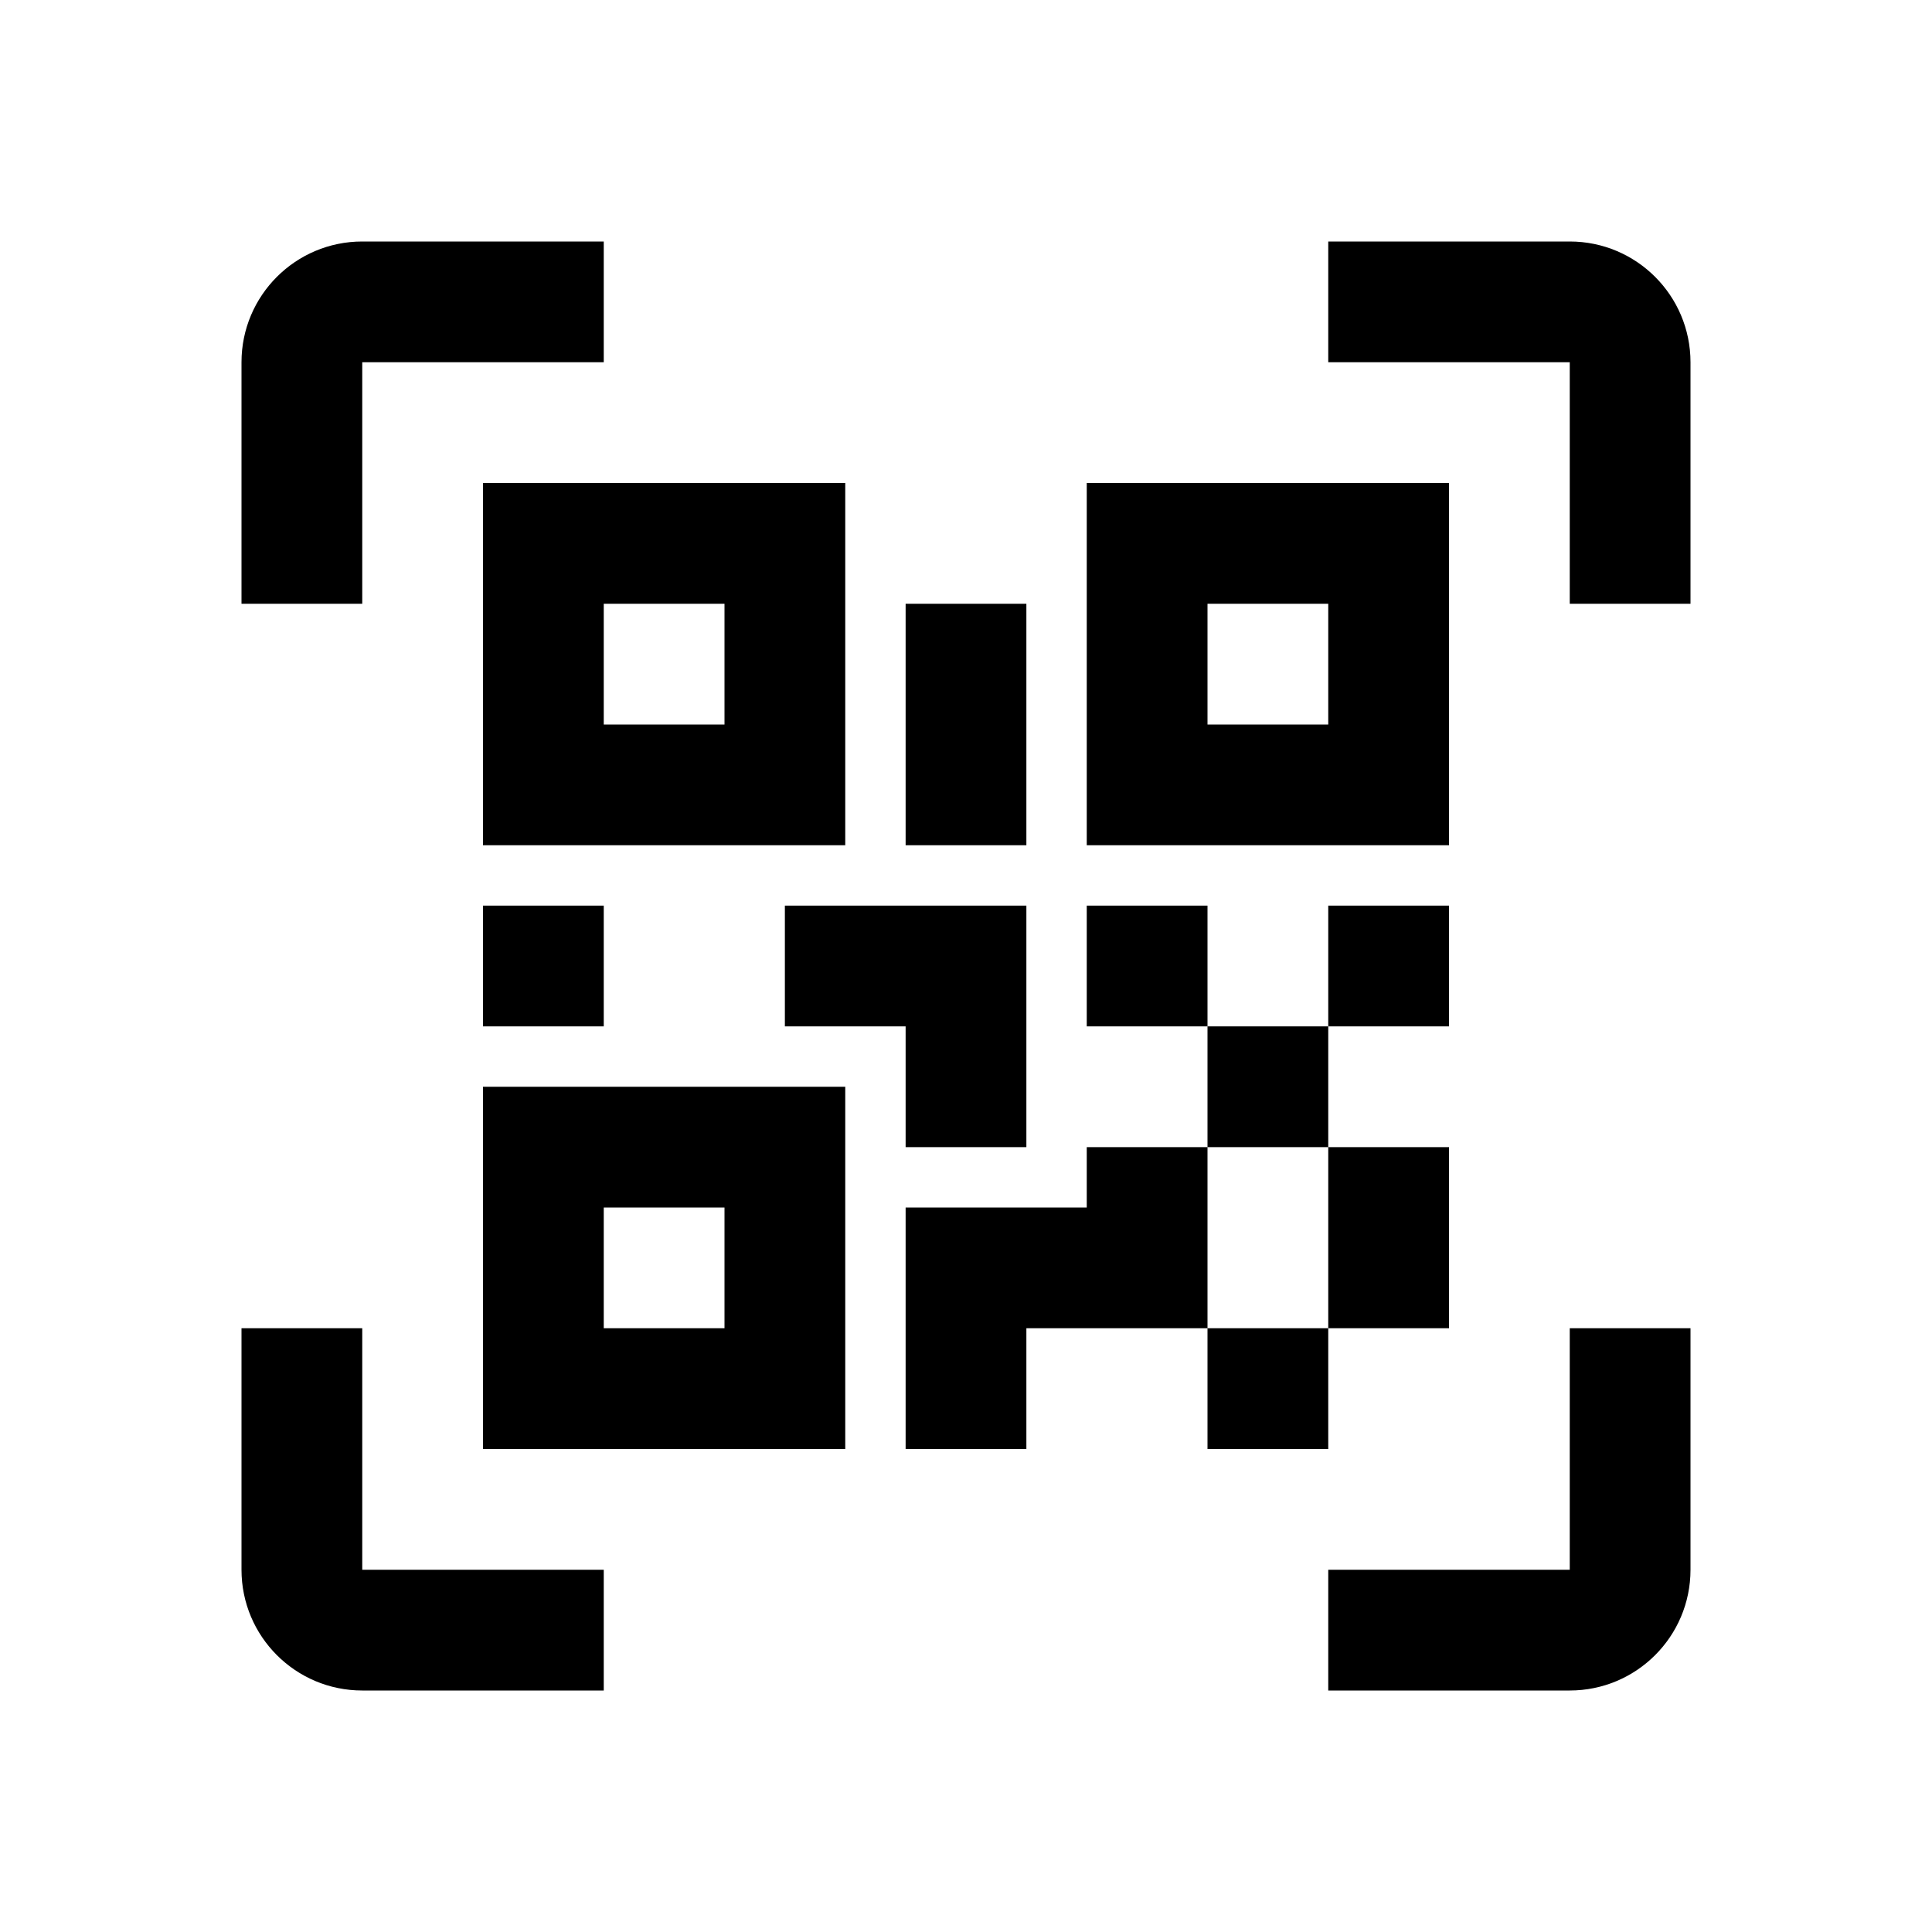
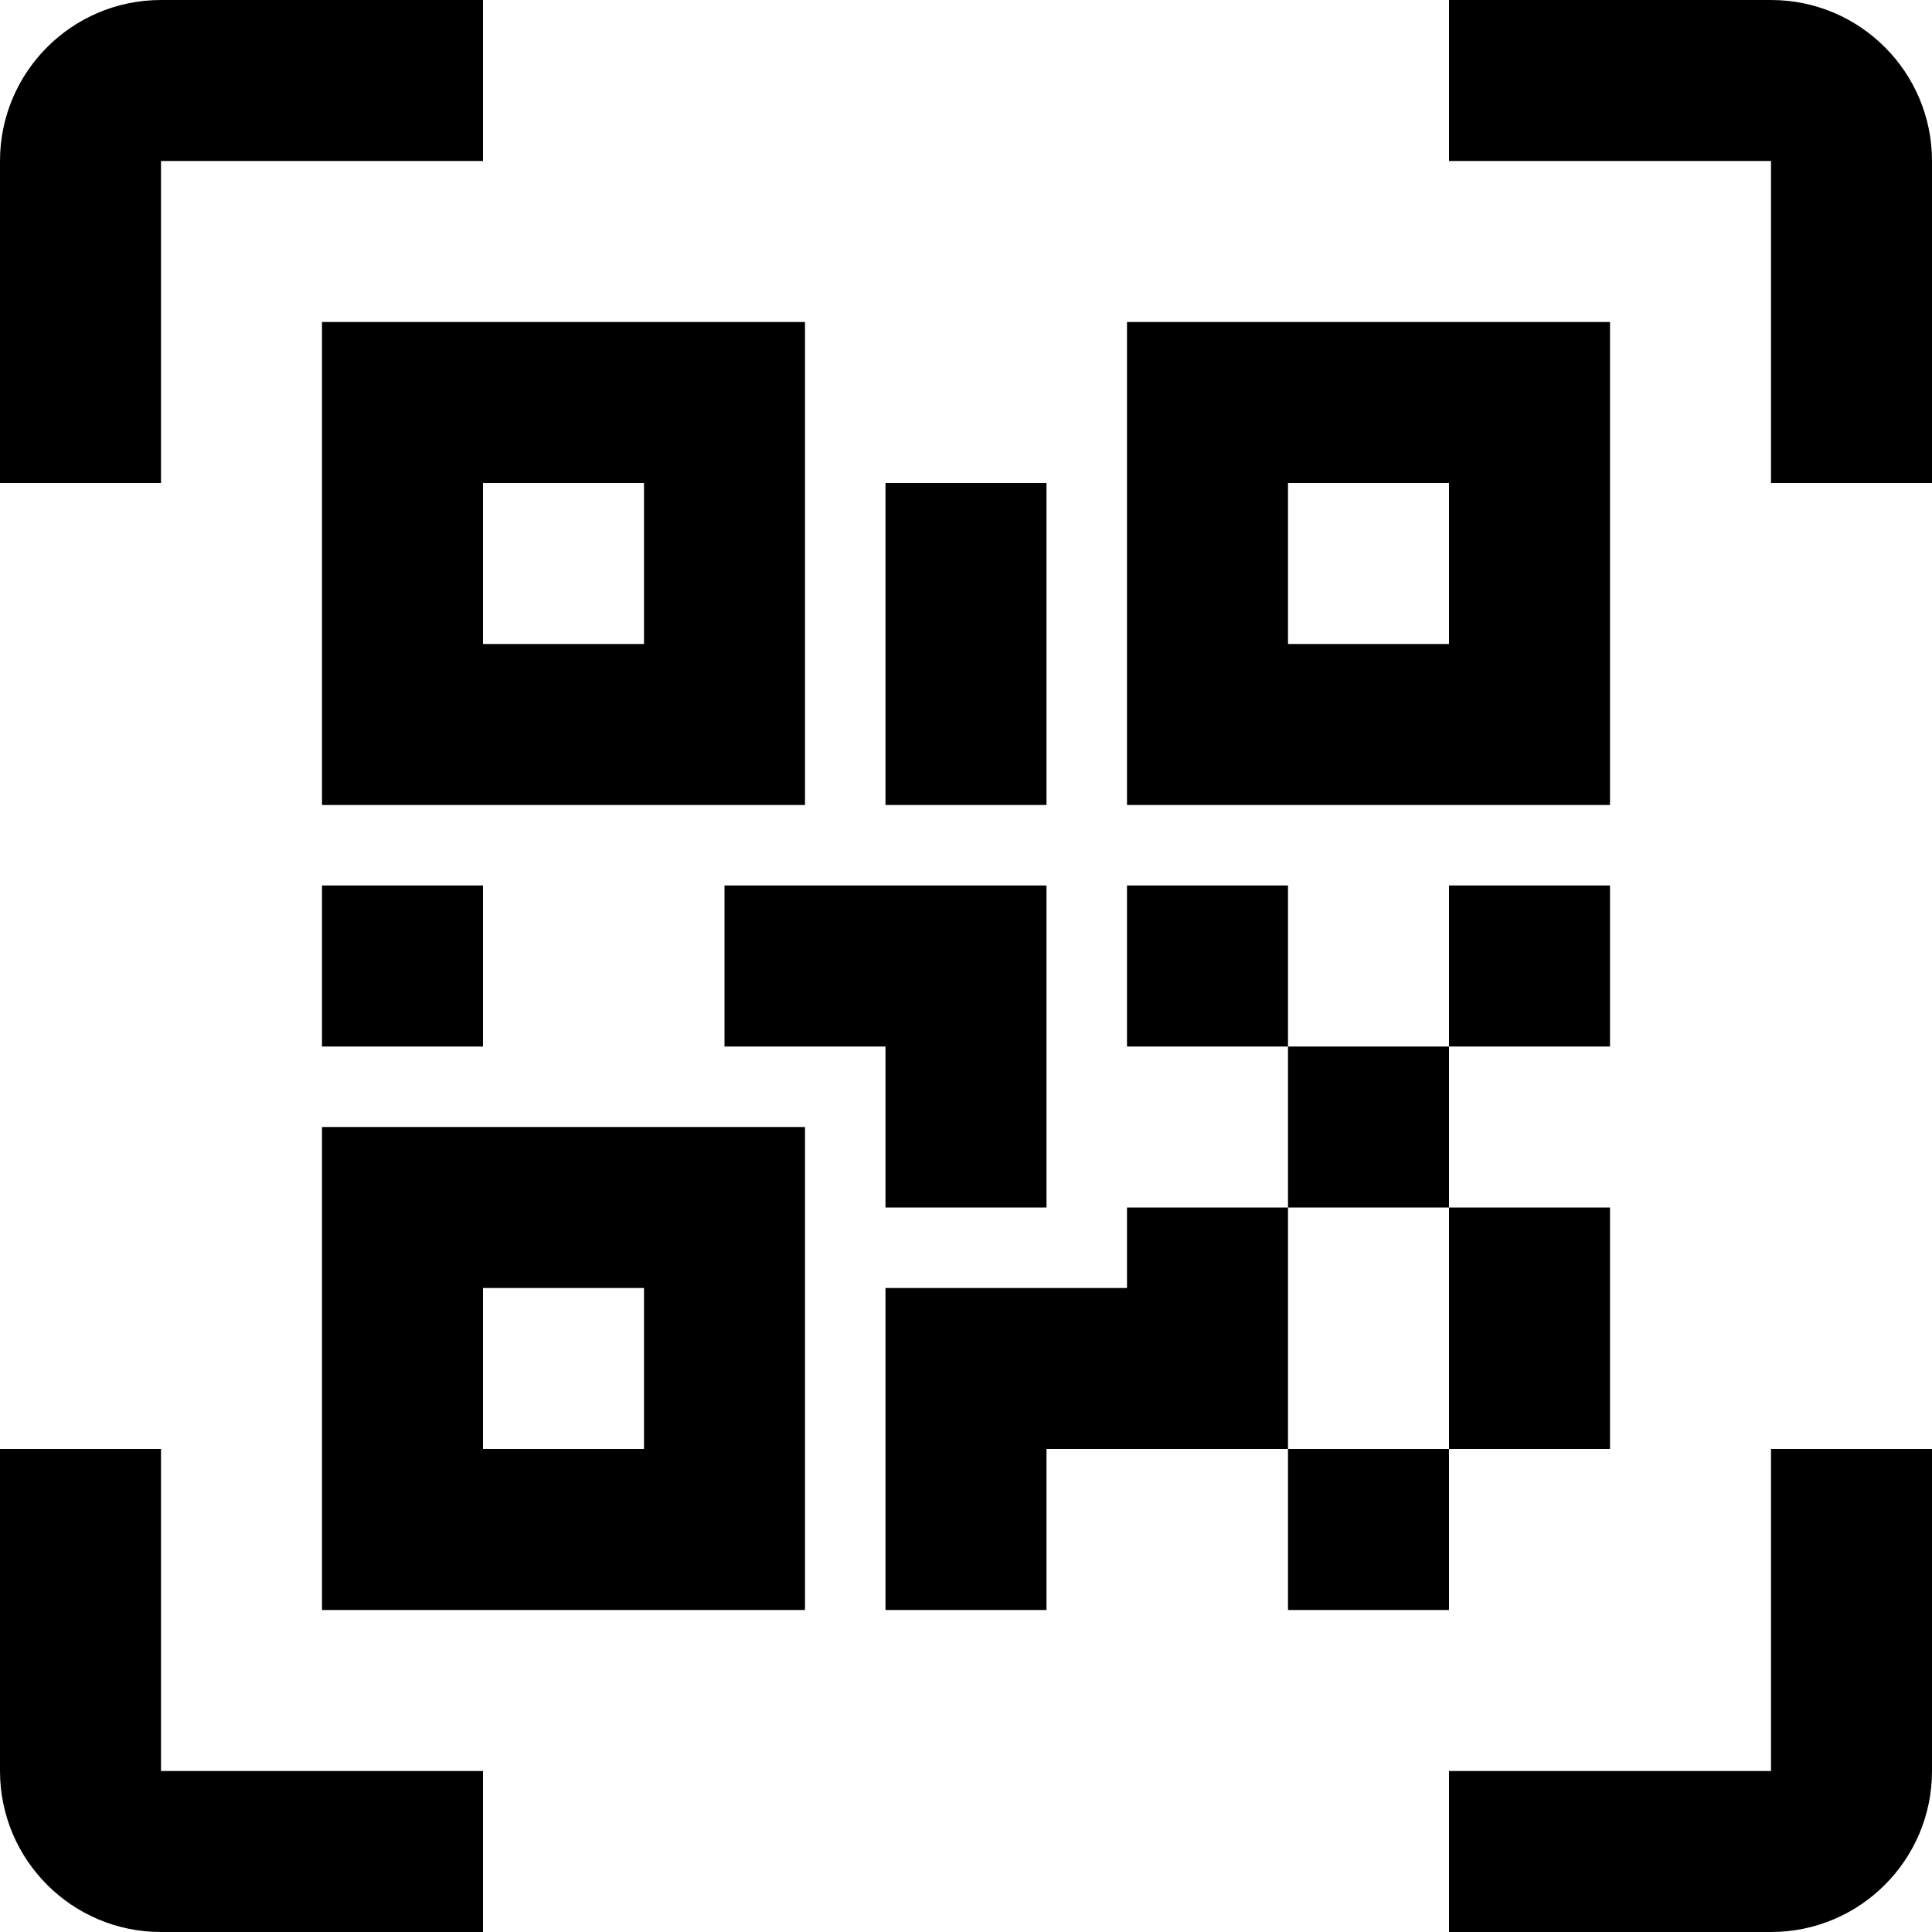
- <svg xmlns="http://www.w3.org/2000/svg" width="24" height="24" viewBox="0 0 24 24">
-   <path fill="currentColor" d="M6 6h4.5v4.5H6V6Zm12 0v4.5h-4.5V6H18Zm-4.5 8.25H15v-1.5h-1.5v-1.5H15v1.5h1.5v-1.5H18v1.5h-1.5v1.5H18v2.25h-1.5V18H15v-1.5h-2.25V18h-1.5v-3h2.25v-.75Zm1.5 0v2.25h1.5v-2.25H15ZM6 18v-4.5h4.5V18H6ZM7.5 7.5V9H9V7.5H7.5Zm7.5 0V9h1.5V7.5H15ZM7.5 15v1.5H9V15H7.5ZM6 11.25h1.5v1.5H6v-1.5Zm3.75 0h3v3h-1.5v-1.5h-1.5v-1.5Zm1.5-3.75h1.5v3h-1.5v-3Zm-6.75-3v3H3v-3A1.5 1.5 0 0 1 4.5 3h3v1.5h-3Zm15-1.5A1.5 1.5 0 0 1 21 4.5v3h-1.5v-3h-3V3h3Zm-15 13.5v3h3V21h-3A1.5 1.5 0 0 1 3 19.5v-3h1.5Zm15 3v-3H21v3a1.5 1.5 0 0 1-1.5 1.5h-3v-1.5h3Z" />
+ <svg xmlns="http://www.w3.org/2000/svg" width="24" height="24" fill="none" viewBox="0 0 24 24">
+   <path fill="currentColor" d="M4 4h6v6H4V4Zm16 0v6h-6V4h6Zm-6 11h2v-2h-2v-2h2v2h2v-2h2v2h-2v2h2v3h-2v2h-2v-2h-3v2h-2v-4h3v-1Zm2 0v3h2v-3h-2ZM4 20v-6h6v6H4ZM6 6v2h2V6H6Zm10 0v2h2V6h-2ZM6 16v2h2v-2H6Zm-2-5h2v2H4v-2Zm5 0h4v4h-2v-2H9v-2Zm2-5h2v4h-2V6ZM2 2v4H0V2a2 2 0 0 1 2-2h4v2H2Zm20-2a2 2 0 0 1 2 2v4h-2V2h-4V0h4ZM2 18v4h4v2H2a2 2 0 0 1-2-2v-4h2Zm20 4v-4h2v4a2 2 0 0 1-2 2h-4v-2h4Z" />
</svg>
